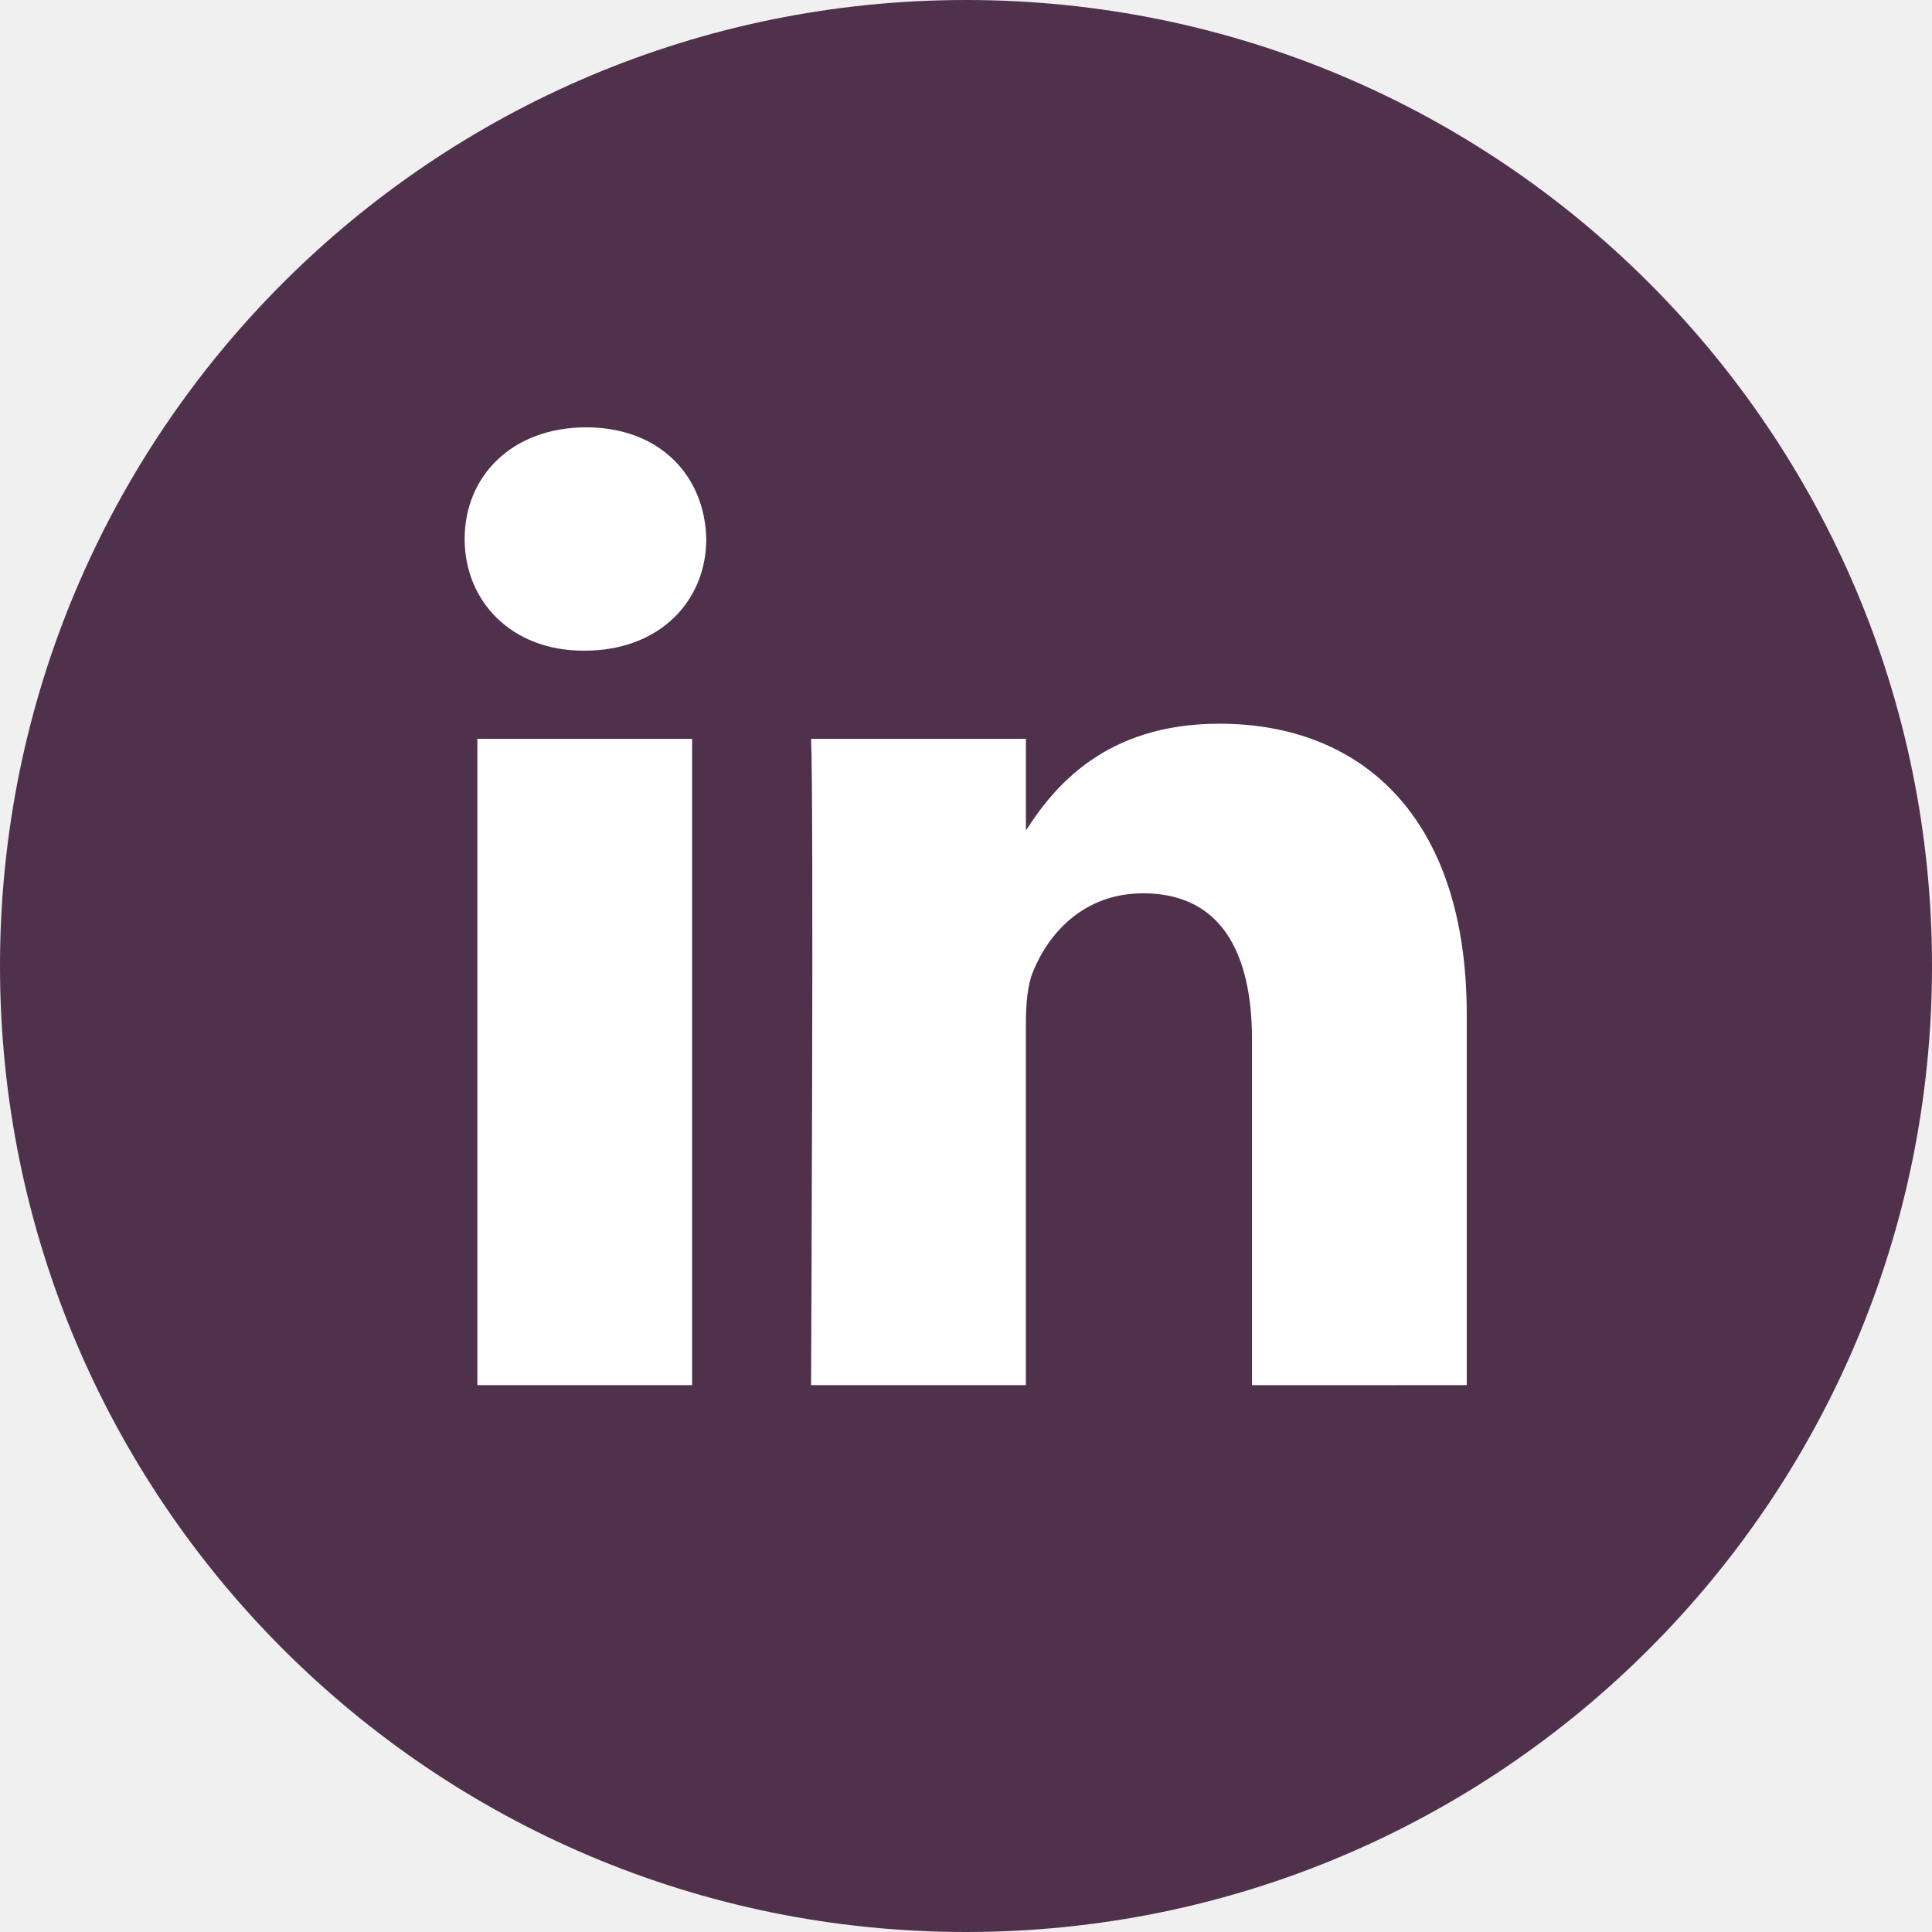
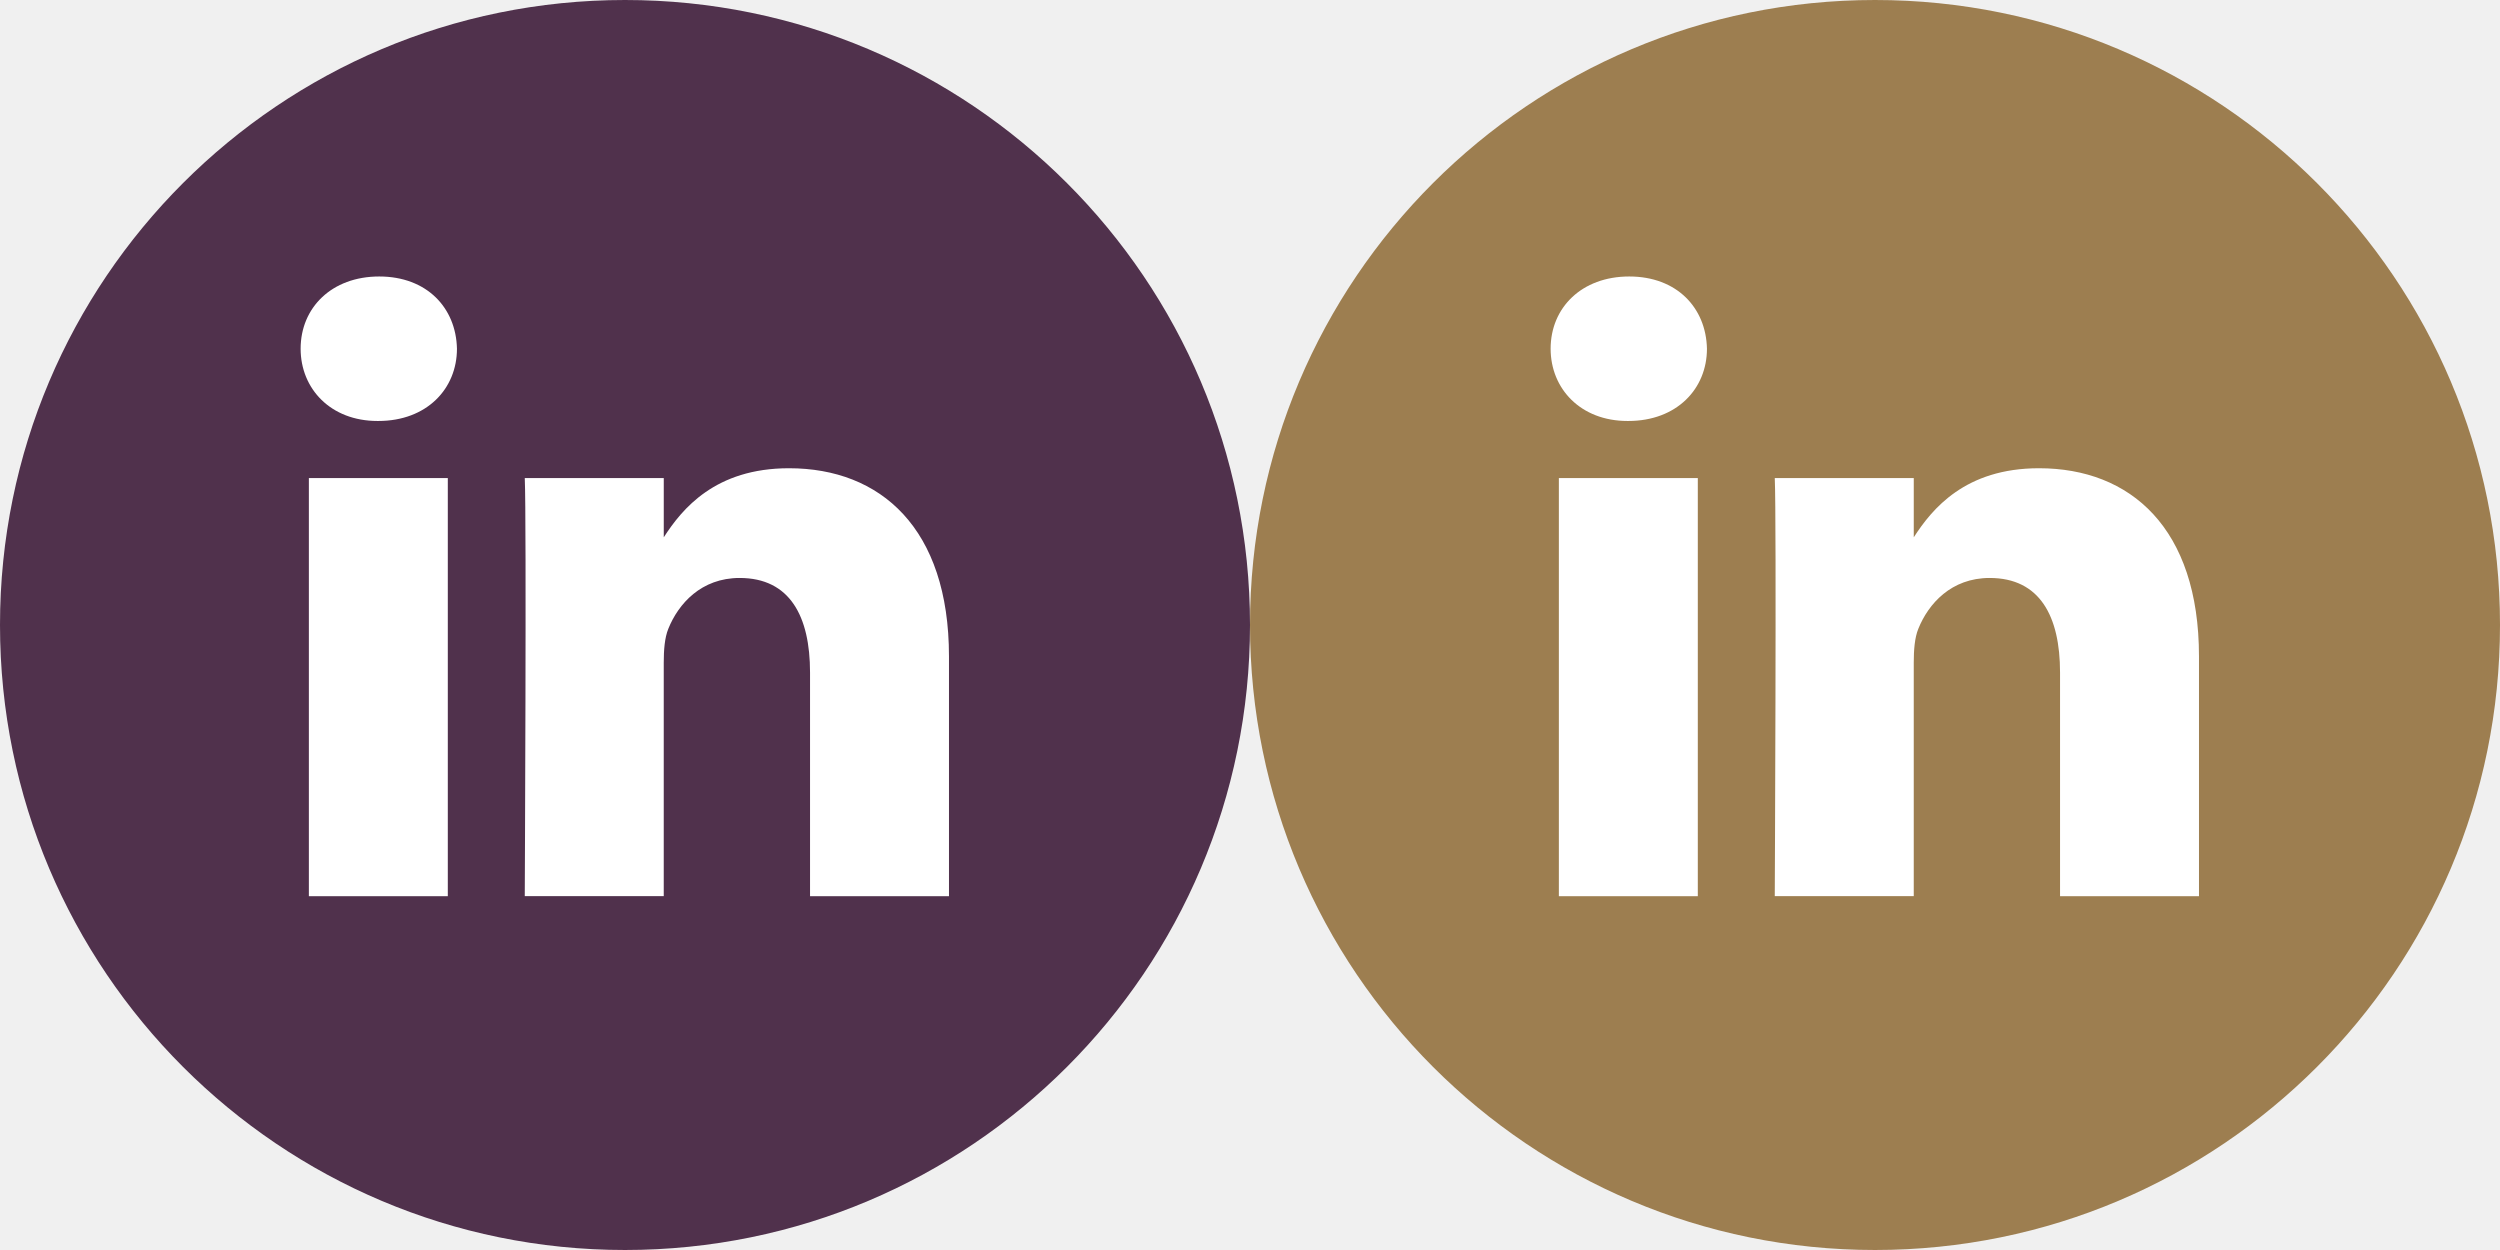
- <svg xmlns="http://www.w3.org/2000/svg" version="1.1" id="Layer_1" x="0px" y="0px" width="283.46px" height="283.46px" viewBox="0 0 283.46 283.46" enable-background="new 0 0 283.46 283.46" xml:space="preserve">
+ <svg xmlns="http://www.w3.org/2000/svg" version="1.1" id="Layer_1" x="0px" y="0px" width="566.921px" height="283.46px" viewBox="0 0 566.921 283.46" enable-background="new 0 0 566.921 283.46" xml:space="preserve">
  <g>
    <path fill="#50314C" d="M141.73,0C63.451,0,0,63.451,0,141.73C0,220,63.451,283.46,141.73,283.46   c78.279,0,141.73-63.461,141.73-141.73C283.46,63.451,220.009,0,141.73,0z" />
  </g>
-   <path fill="#FFFFFF" d="M215.199,203.223v-54.362c0-29.125-15.545-42.679-36.281-42.679c-16.733,0-24.229,9.204-28.399,15.661  v-13.438H119c0.417,8.902,0,94.817,0,94.817h31.517v-52.954c0-2.826,0.204-5.66,1.037-7.681c2.275-5.66,7.458-11.523,16.166-11.523  c11.408,0,15.971,8.689,15.971,21.438v50.729L215.199,203.223L215.199,203.223z M85.791,95.464c10.984,0,17.832-7.29,17.832-16.387  c-0.204-9.301-6.848-16.379-17.628-16.379c-10.78,0-17.822,7.078-17.822,16.379c0,9.106,6.838,16.387,17.424,16.387H85.791z   M101.549,203.223v-94.817H70.041v94.817H101.549z" />
+   <path fill="#FFFFFF" d="M215.199,203.223v-54.362c0-29.125-15.545-42.679-36.281-42.679c-16.732,0-24.229,9.204-28.398,15.661  v-13.438H119c0.417,8.902,0,94.817,0,94.817h31.517v-52.954c0-2.826,0.204-5.66,1.037-7.681c2.275-5.66,7.458-11.523,16.166-11.523  c11.408,0,15.971,8.689,15.971,21.438v50.729L215.199,203.223L215.199,203.223z M85.791,95.464c10.984,0,17.832-7.29,17.832-16.387  c-0.204-9.301-6.848-16.379-17.628-16.379c-10.78,0-17.822,7.078-17.822,16.379c0,9.106,6.838,16.387,17.424,16.387H85.791z   M101.549,203.223v-94.817H70.041v94.817H101.549z" />
+   <g>
+     <path fill="#9D7E50" d="M425.191,0c-78.279,0-141.73,63.451-141.73,141.73c0,78.27,63.451,141.73,141.73,141.73   S566.921,220,566.921,141.73C566.921,63.451,503.47,0,425.191,0z" />
+   </g>
+   <path fill="#FFFFFF" d="M498.66,203.223v-54.362c0-29.125-15.545-42.679-36.281-42.679c-16.732,0-24.229,9.204-28.398,15.661  v-13.438h-31.52c0.418,8.902,0,94.817,0,94.817h31.518v-52.954c0-2.826,0.204-5.66,1.037-7.681  c2.275-5.66,7.458-11.523,16.166-11.523c11.408,0,15.971,8.689,15.971,21.438v50.729L498.66,203.223L498.66,203.223z   M369.251,95.464c10.984,0,17.832-7.29,17.832-16.387c-0.203-9.301-6.848-16.379-17.627-16.379  c-10.781,0-17.822,7.078-17.822,16.379c0,9.106,6.838,16.387,17.424,16.387H369.251z M385.009,203.223v-94.817h-31.508v94.817  H385.009z" />
</svg>
